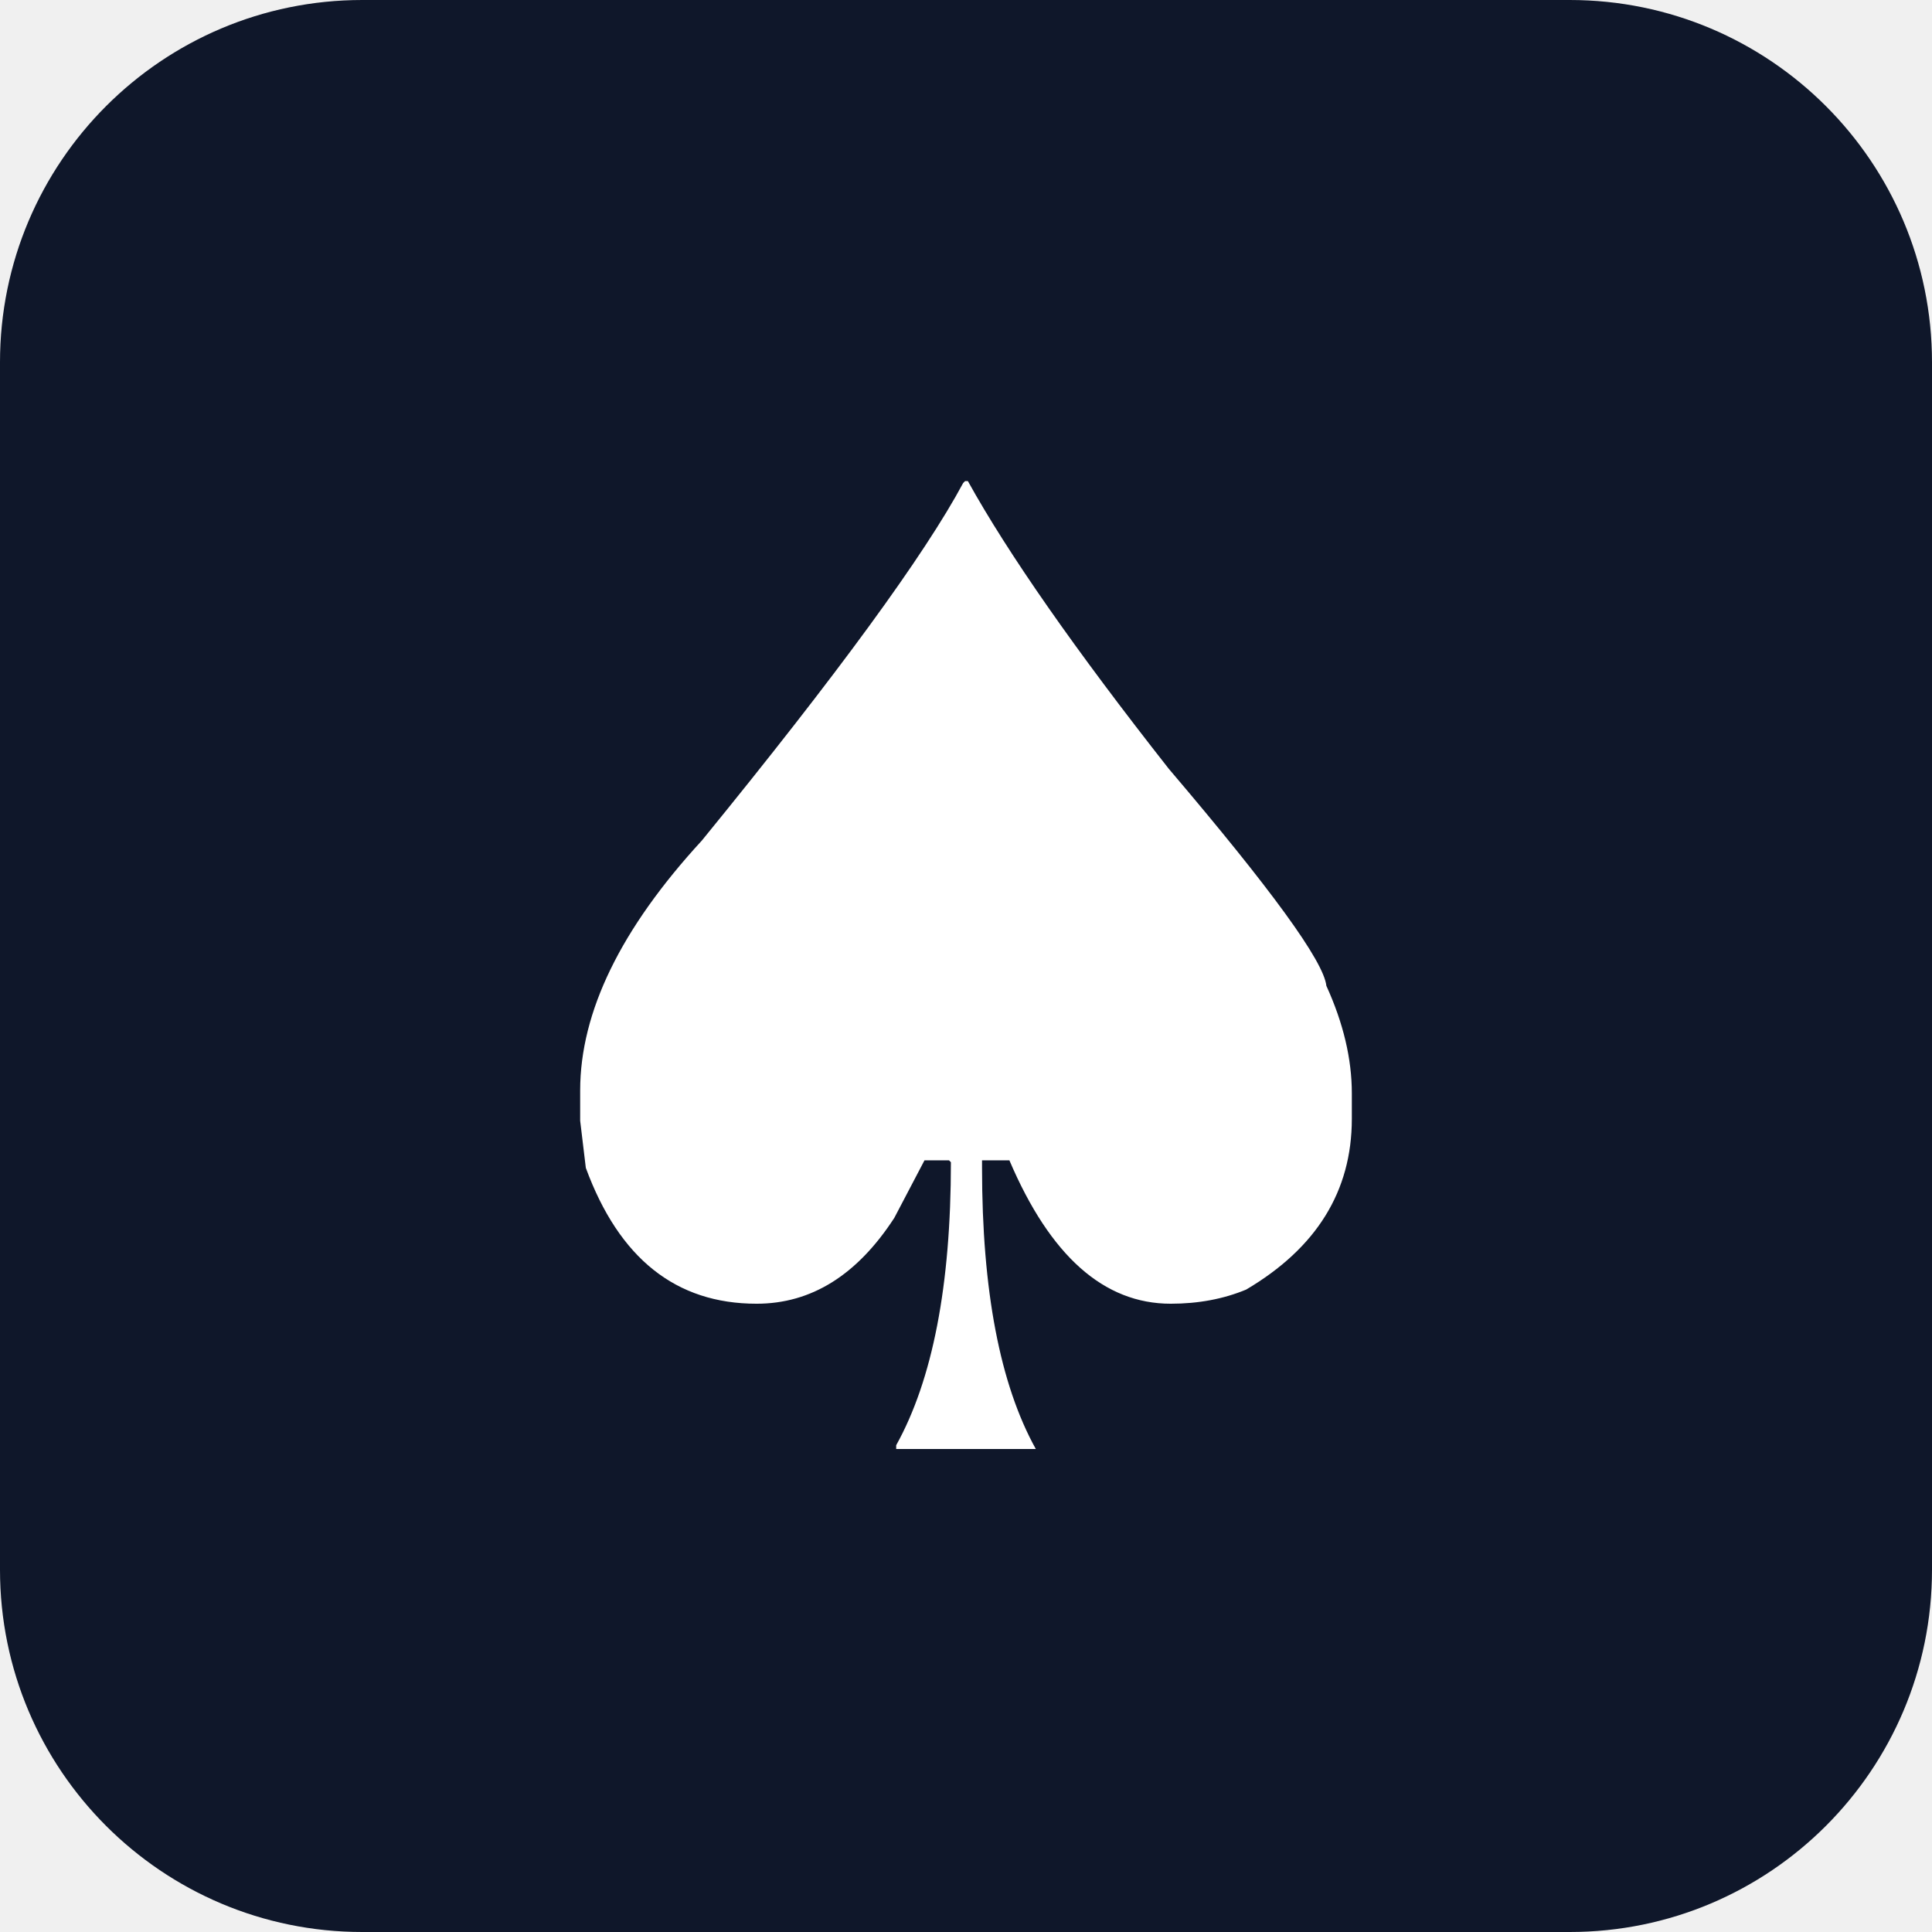
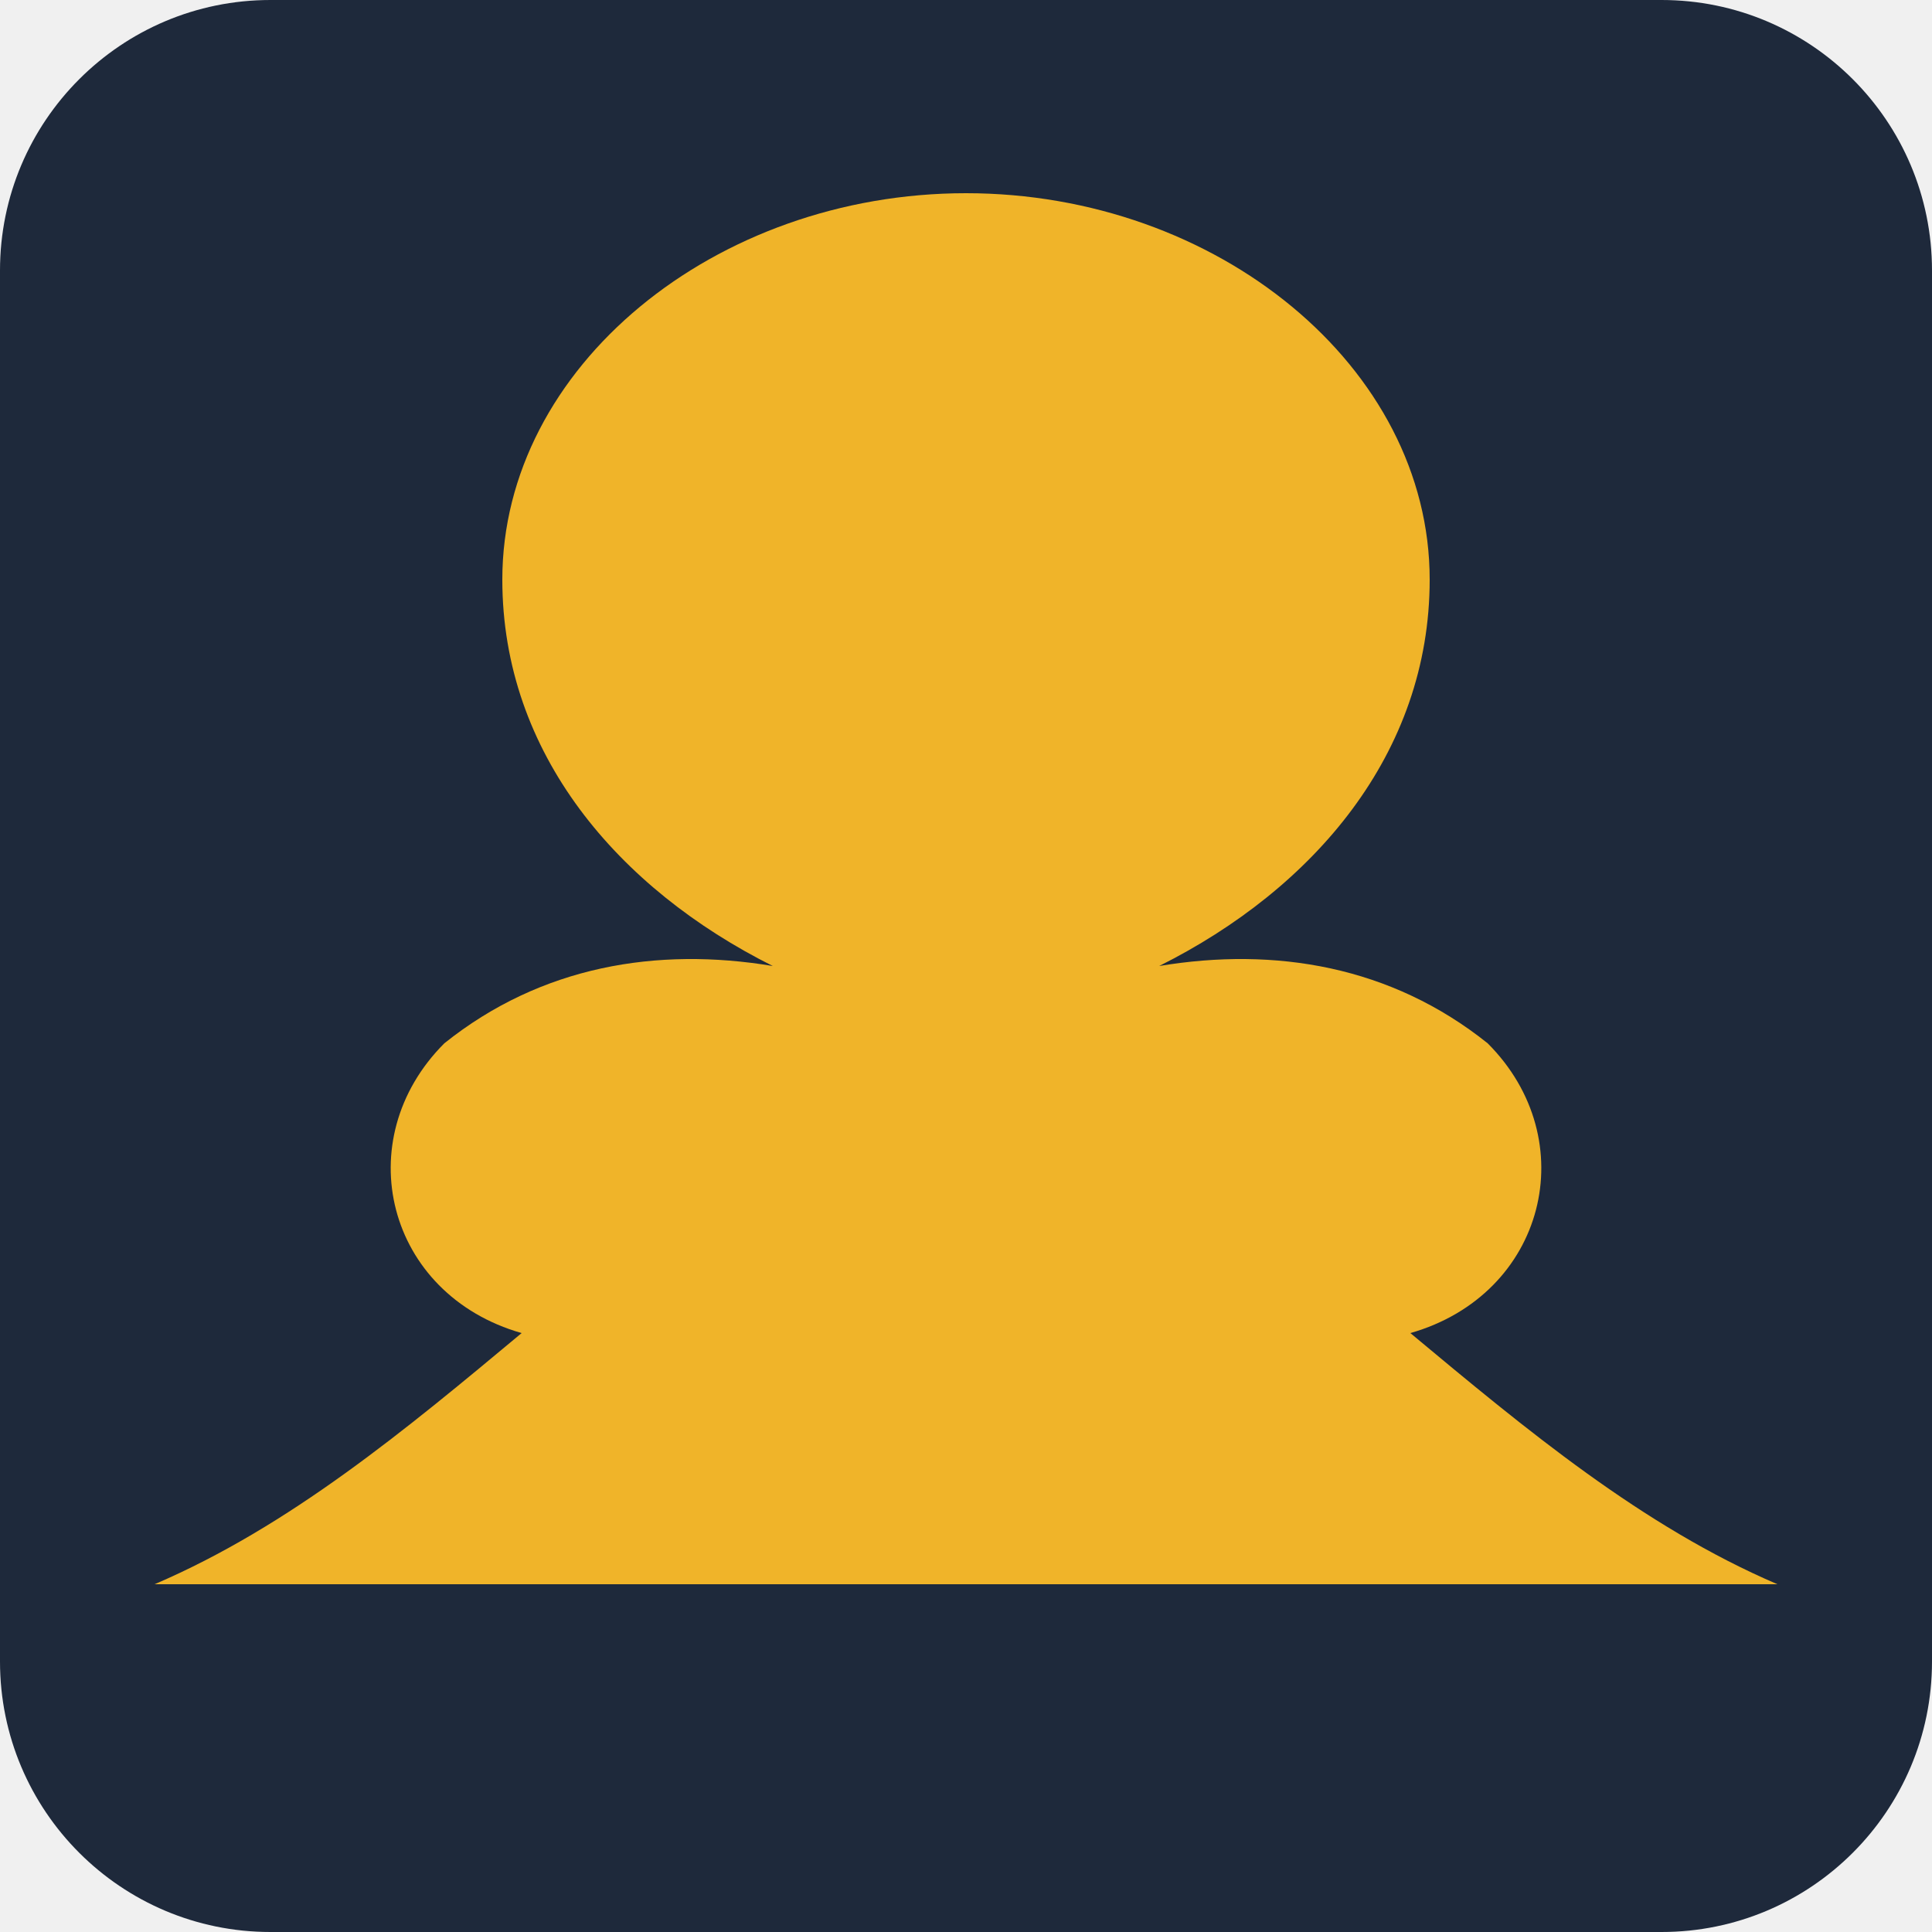
- <svg xmlns="http://www.w3.org/2000/svg" viewBox="0 0 32 32">
-   <rect width="32" height="32" rx="6" fill="#0f172a" />
-   <text x="16" y="24" font-size="22" text-anchor="middle" fill="white" font-family="serif">♠</text>
+ <svg xmlns="http://www.w3.org/2000/svg" viewBox="0 0 100 100">
+   <rect width="100" height="100" rx="14" fill="#1e293b" />
+   <path fill="#f0b429" d="M50 10        C37 10 26 19 26 30        C26 39 32 46 40 50        C34 49 28 50 23 54        C18 59 20 67 27 69        C21 74 15 79  8 82        L92 82        C85 79 79 74 73 69        C80 67 82 59 77 54        C72 50 66 49 60 50        C68 46 74 39 74 30        C74 19 63 10 50 10Z" />
</svg>
